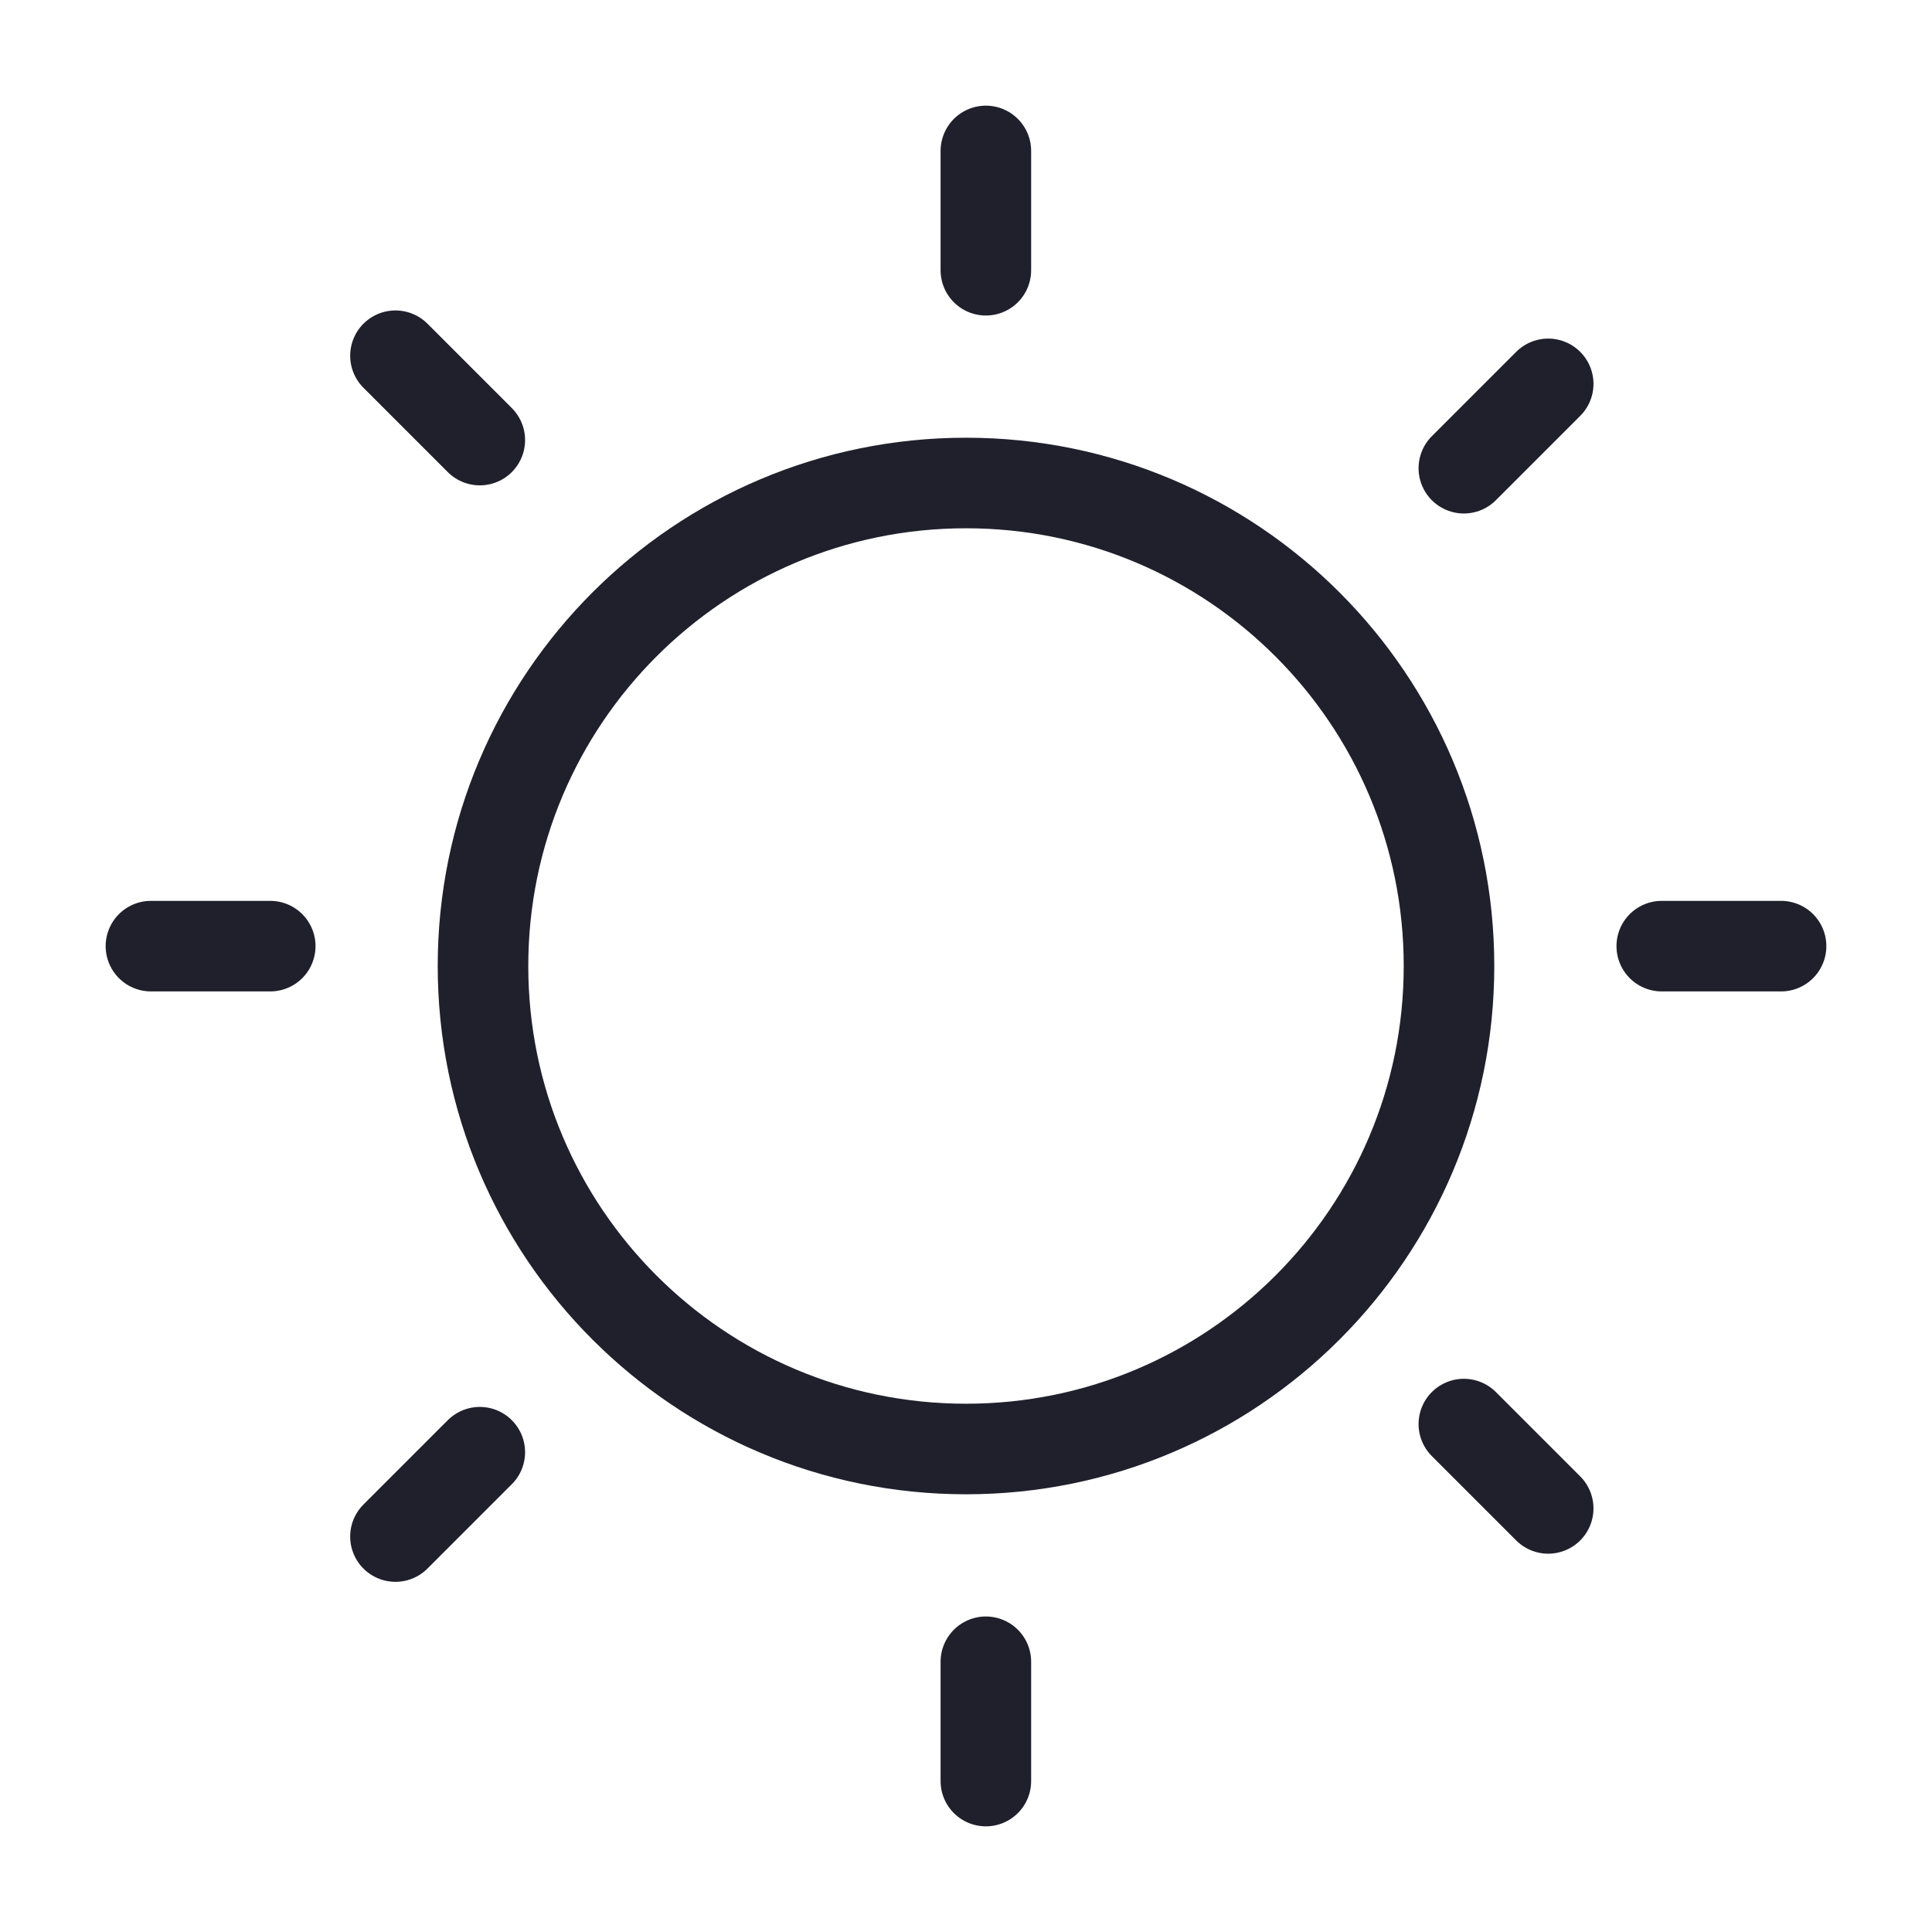
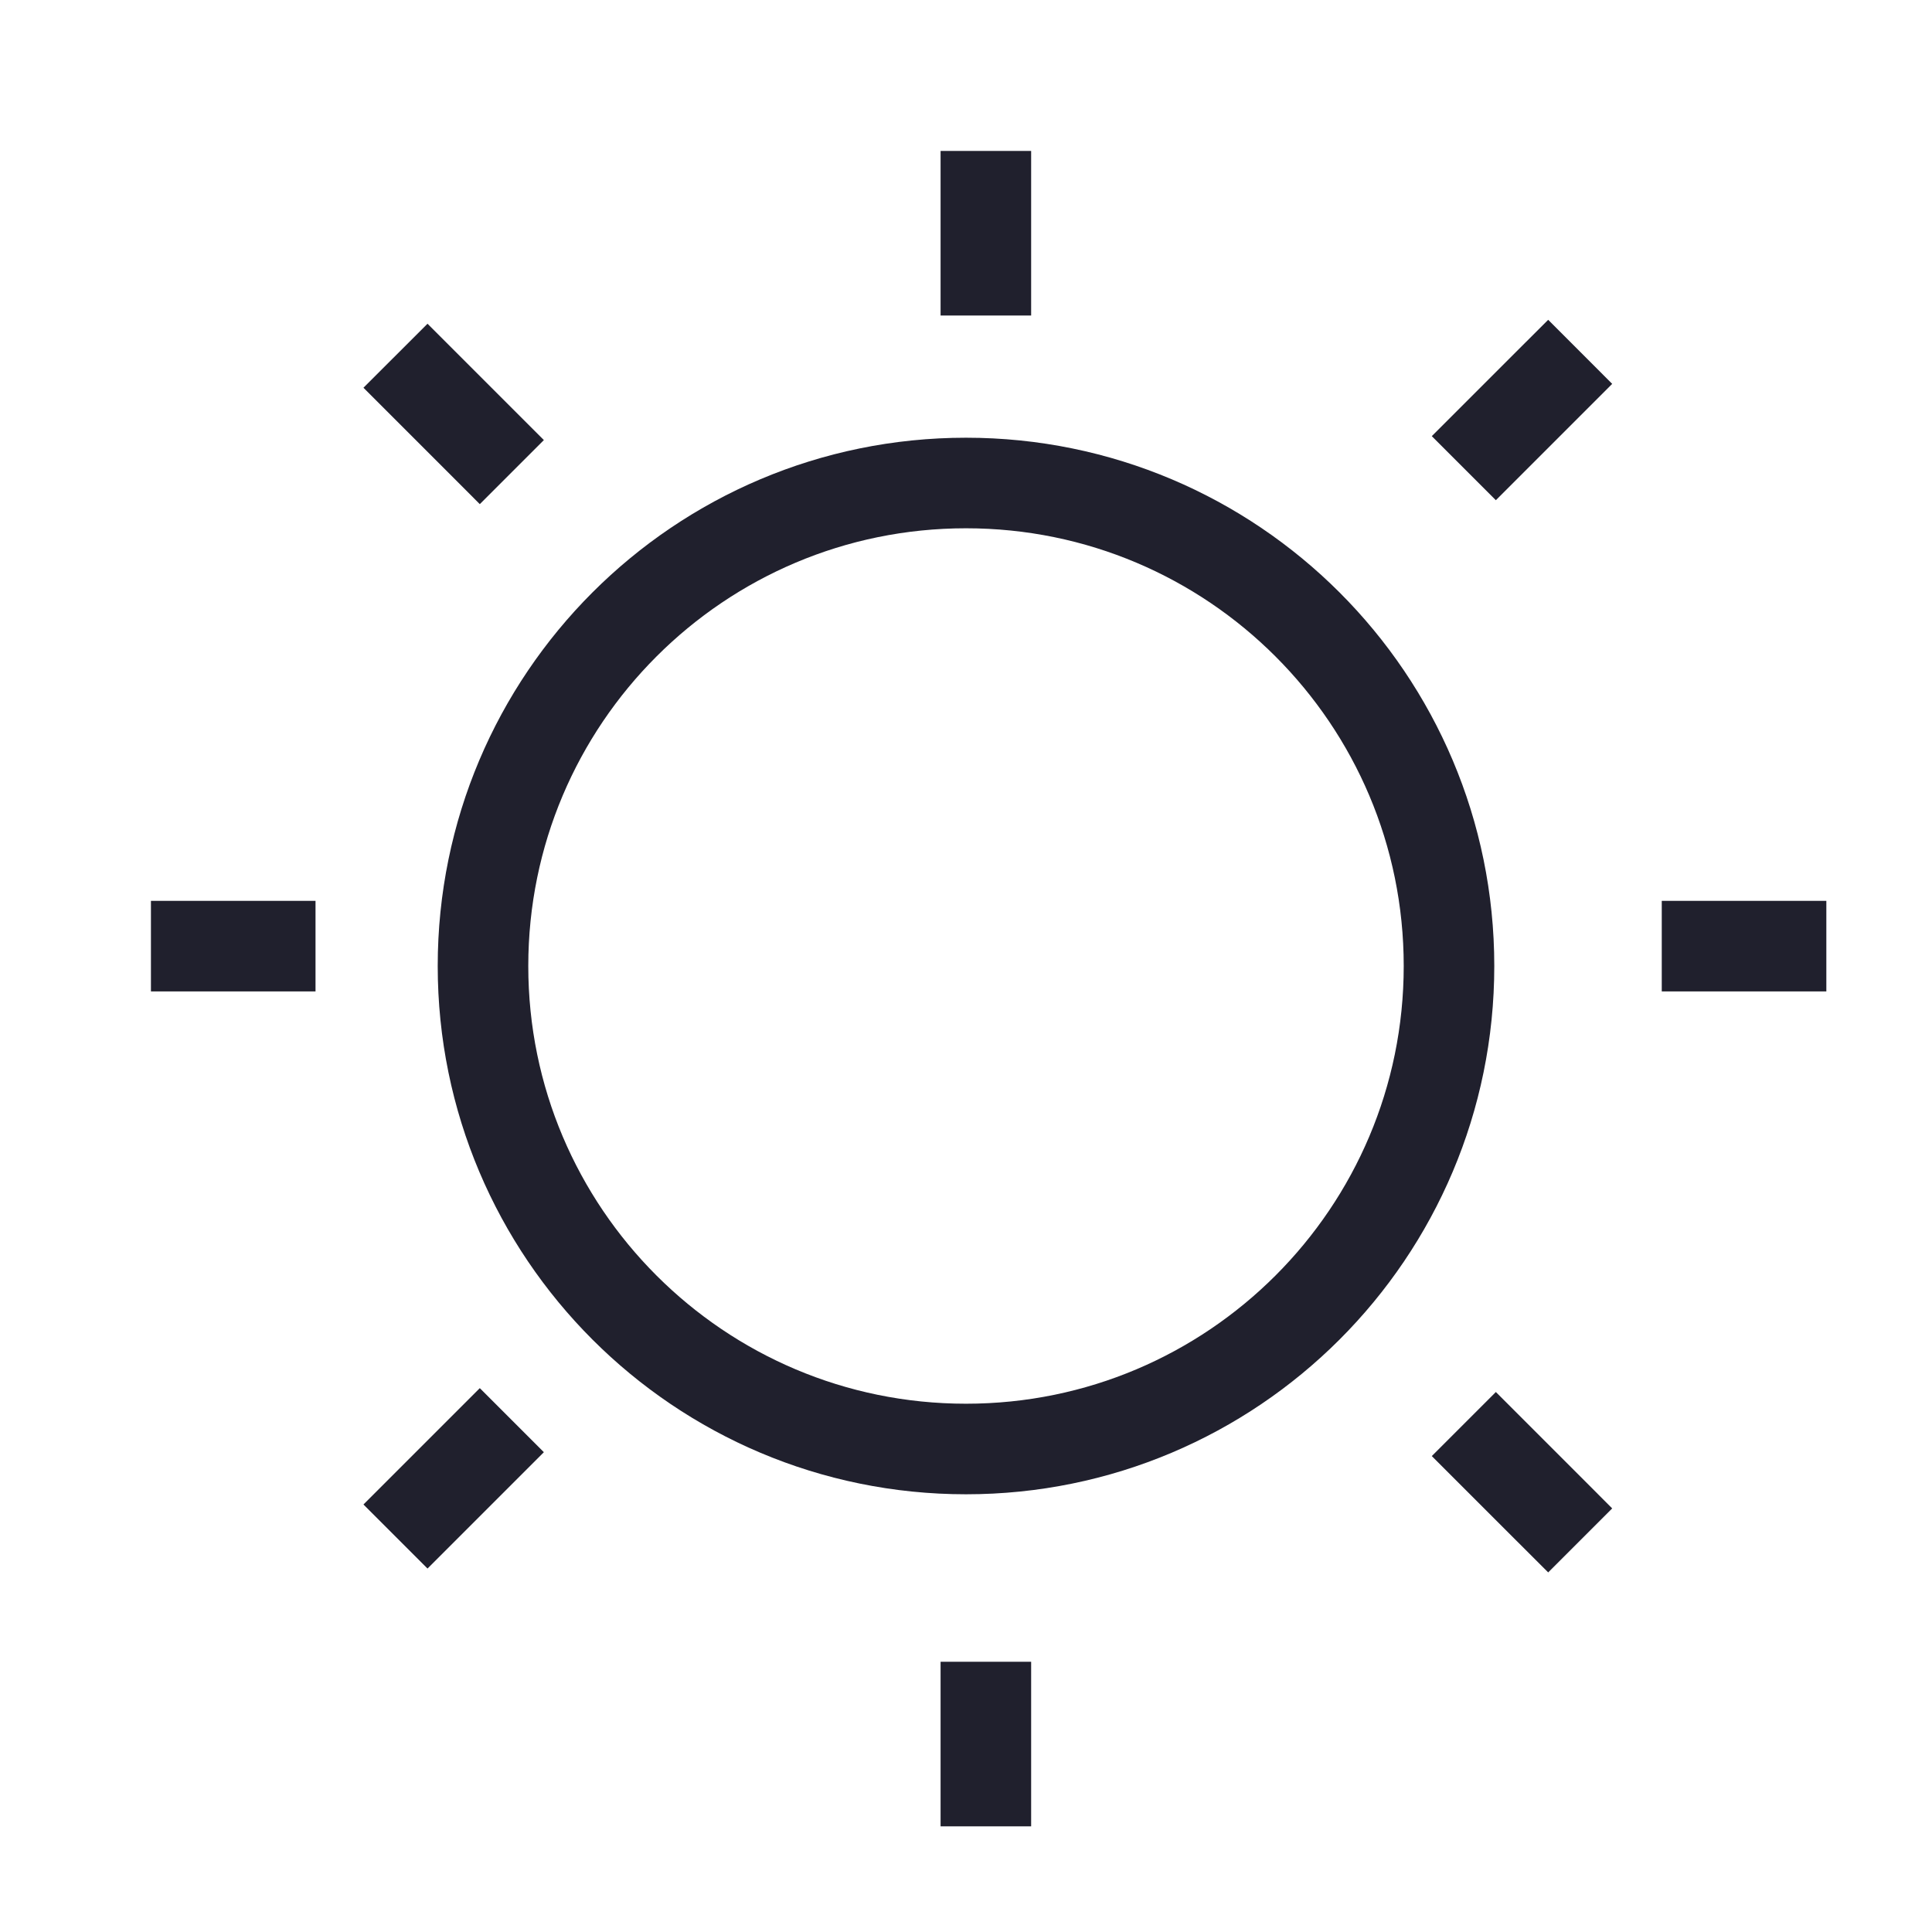
<svg xmlns="http://www.w3.org/2000/svg" width="32" height="32" viewBox="0 0 32 32" fill="none">
  <circle cx="16" cy="16" r="8" stroke="#20202D" stroke-width="1.5" />
-   <path d="M16.329 4.476V2.5" stroke="#20202D" stroke-width="1.5" stroke-linecap="round" />
-   <path d="M16.329 29.5L16.329 27.524" stroke="#20202D" stroke-width="1.5" stroke-linecap="round" />
-   <path d="M27.524 15.671L29.5 15.671" stroke="#20202D" stroke-width="1.5" stroke-linecap="round" />
-   <path d="M2.5 15.671H4.476" stroke="#20202D" stroke-width="1.5" stroke-linecap="round" />
-   <path d="M24.246 7.755L25.643 6.358" stroke="#20202D" stroke-width="1.5" stroke-linecap="round" />
-   <path d="M6.55 25.45L7.947 24.053" stroke="#20202D" stroke-width="1.5" stroke-linecap="round" />
-   <path d="M24.246 23.587L25.643 24.984" stroke="#20202D" stroke-width="1.5" stroke-linecap="round" />
-   <path d="M6.55 5.892L7.947 7.289" stroke="#20202D" stroke-width="1.5" stroke-linecap="round" />
+   <path d="M15.579 4.476V5.226H17.079V4.476H15.579ZM17.079 4.476V2.5H15.579V4.476H17.079Z" fill="#20202D" />
+   <path d="M15.579 29.5L15.579 30.25L17.079 30.25L17.079 29.5L15.579 29.5ZM17.079 29.5L17.079 27.524L15.579 27.524L15.579 29.5L17.079 29.5Z" fill="#20202D" />
+   <path d="M29.5 16.421L30.25 16.421L30.25 14.921L29.5 14.921L29.5 16.421ZM27.524 16.421L29.5 16.421L29.5 14.921L27.524 14.921L27.524 16.421Z" fill="#20202D" />
+   <path d="M4.476 16.421H5.226V14.921H4.476V16.421ZM2.5 16.421H4.476V14.921H2.5V16.421Z" fill="#20202D" />
+   <path d="M26.173 6.888L26.703 6.358L25.643 5.297L25.112 5.827L26.173 6.888ZM24.776 8.285L26.173 6.888L25.112 5.827L23.715 7.224L24.776 8.285Z" fill="#20202D" />
+   <path d="M8.478 24.583L9.008 24.053L7.947 22.992L7.417 23.522L8.478 24.583ZM7.081 25.98L8.478 24.583L7.417 23.522L6.02 24.919L7.081 25.98Z" fill="#20202D" />
+   <path d="M25.112 25.514L25.643 26.044L26.703 24.984L26.173 24.453L25.112 25.514ZM23.715 24.117L25.112 25.514L26.173 24.453L24.776 23.056L23.715 24.117Z" fill="#20202D" />
+   <path d="M7.417 7.819L7.947 8.35L9.008 7.289L8.478 6.759L7.417 7.819ZM6.02 6.422L7.417 7.819L8.478 6.759L7.081 5.362L6.02 6.422Z" fill="#20202D" />
</svg>
